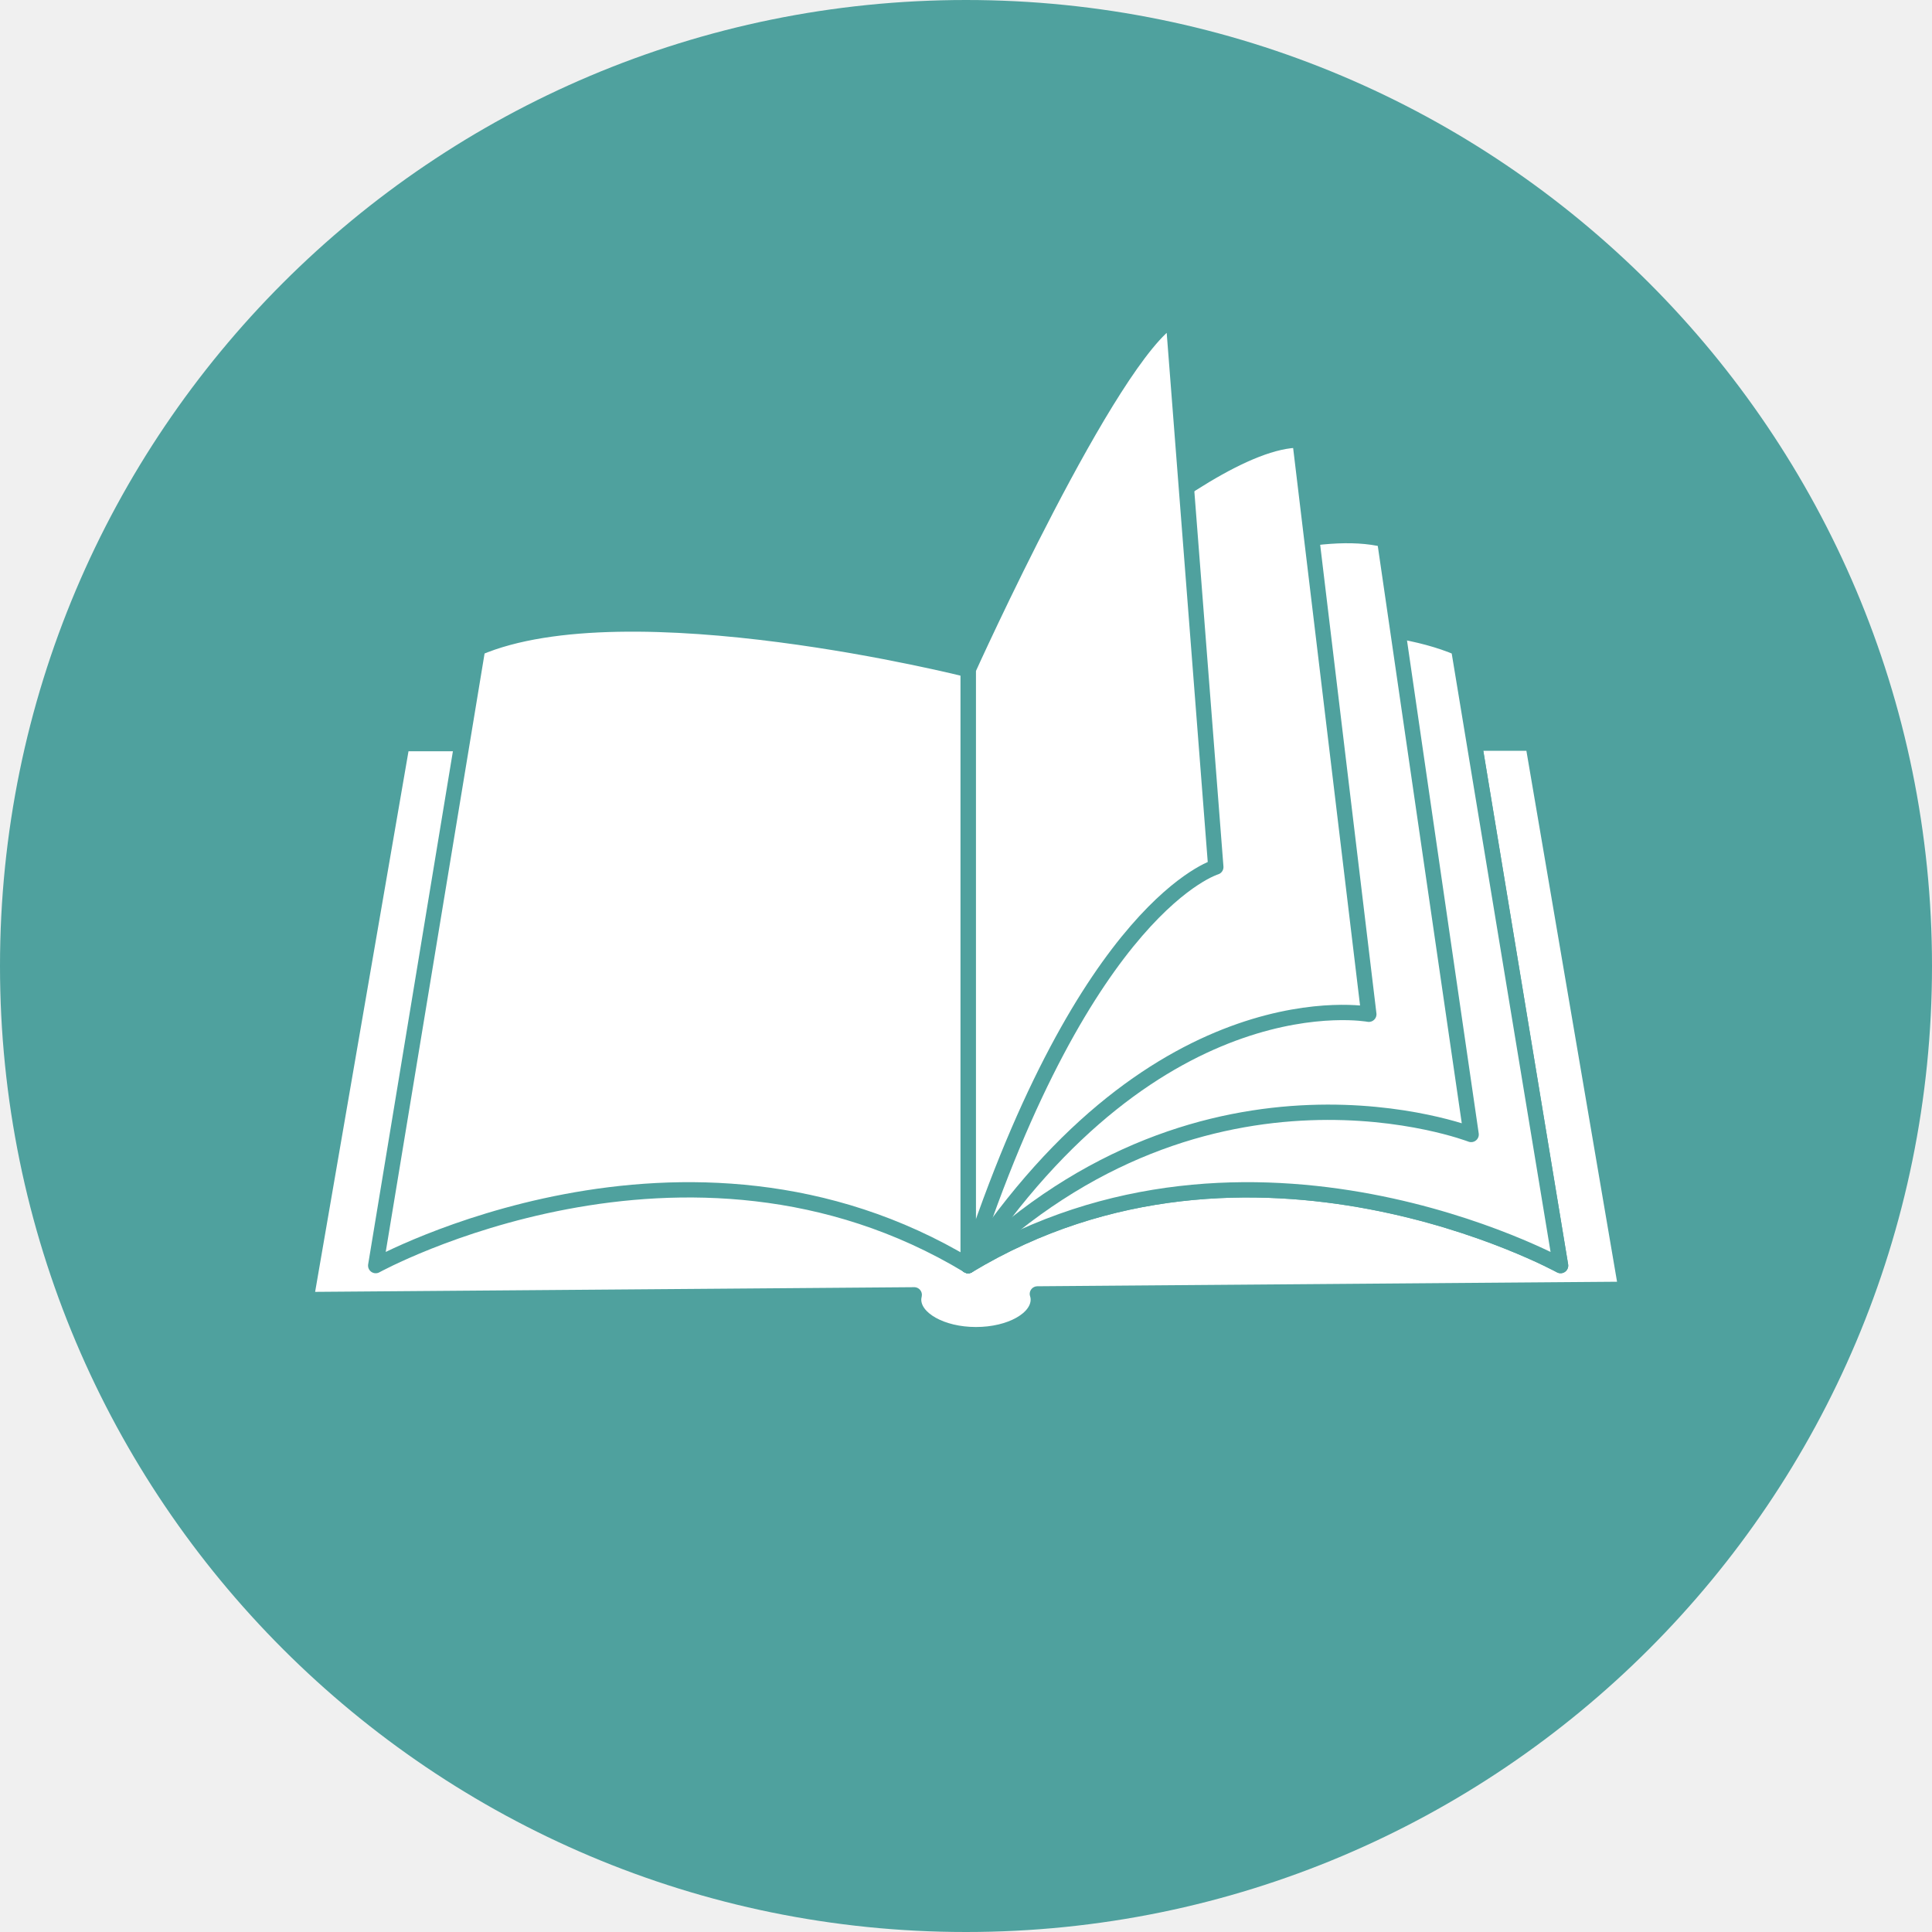
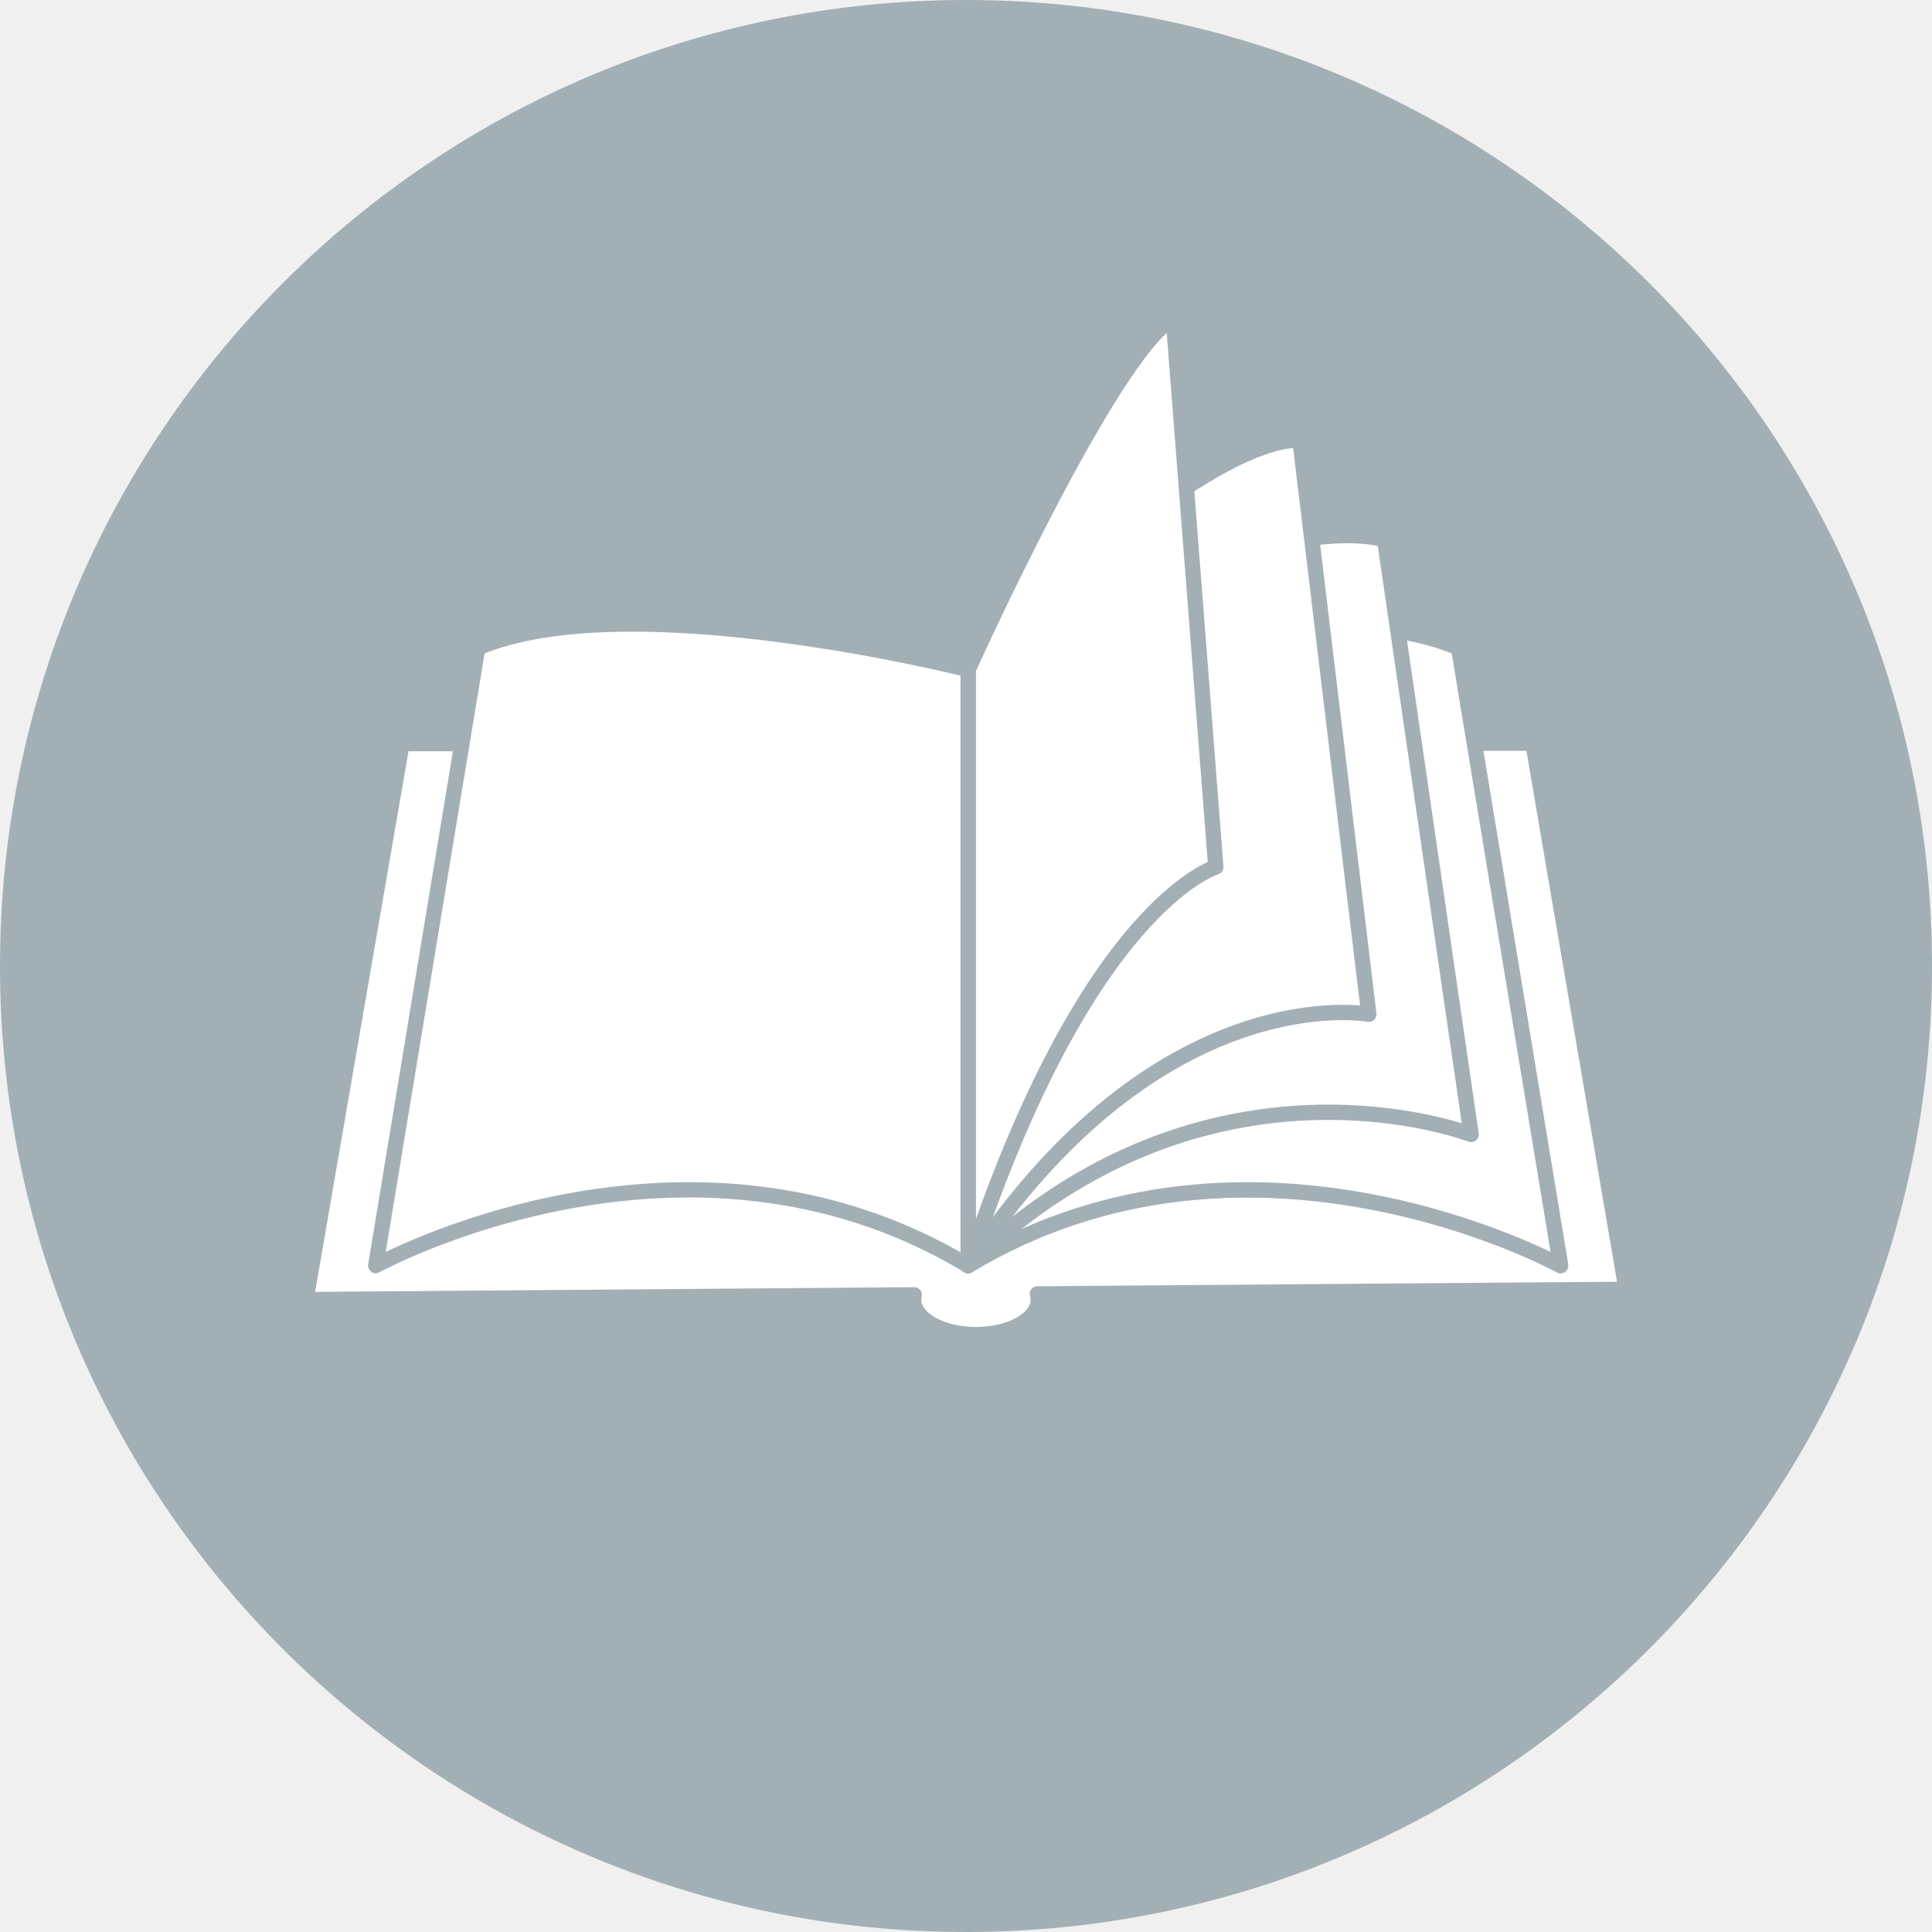
<svg xmlns="http://www.w3.org/2000/svg" id="Layer_2" viewBox="0 0 126.14 126.14">
  <defs>
    <style>
      .cls-1 {
-         fill: none;
-       }
- 
-       .cls-1, .cls-2 {
-         stroke: #4fa19e;
-         stroke-linejoin: round;
+         fill: #a2b0b6;
      }

      .cls-2 {
        fill: #fff;
      }

+       .cls-2, .cls-3 {
+         stroke: #a2b0b6;
+         stroke-linejoin: round;
+       }
+ 
      .cls-3 {
-         fill: #4fa19e;
+         fill: none;
      }
    </style>
  </defs>
  <g id="Layer_1-2" data-name="Layer_1">
    <g>
-       <circle class="cls-3" cx="63.07" cy="63.07" r="63.07" />
+       <circle class="cls-1" cx="63.07" cy="63.07" r="63.07" />
      <g>
        <path class="cls-2" d="M106.17,84.19l-6.09-35.67-69.91.03h-3.92l-6.27,36.3,39.71-.31c-.02.1-.04.2-.04.31,0,1.26,1.82,2.29,4.07,2.29s4.07-1.02,4.07-2.29c0-.13-.02-.25-.06-.37l38.45-.3Z" />
-         <path class="cls-1" d="M63.21,82.63v-38.91s22.19-5.63,32.02-1.41l6.66,40.32s-20.21-11.13-38.68,0Z" />
+         <path class="cls-3" d="M63.21,82.63v-38.91s22.19-5.63,32.02-1.41l6.66,40.32s-20.21-11.13-38.68,0Z" />
        <path class="cls-2" d="M63.21,82.63v-38.91s22.19-5.63,32.02-1.41l6.66,40.32s-20.21-11.13-38.68,0Z" />
        <path class="cls-2" d="M63.21,82.63v-38.91s18.84-10.53,27.19-8.49l5.65,38.84s-17.16-6.66-32.84,8.56Z" />
        <path class="cls-2" d="M63.21,82.63v-38.91s15.01-15.04,21.66-14.99l4.5,37.49s-13.67-2.56-26.16,16.41Z" />
        <path class="cls-2" d="M63.21,82.63v-38.91s9.28-20.55,13.39-22.95l2.78,35.84s-8.45,2.46-16.17,26.02Z" />
        <path class="cls-2" d="M63.21,82.63v-38.91s-22.19-5.63-32.02-1.41l-6.66,40.32s20.21-11.13,38.68,0Z" />
      </g>
    </g>
  </g>
</svg>
